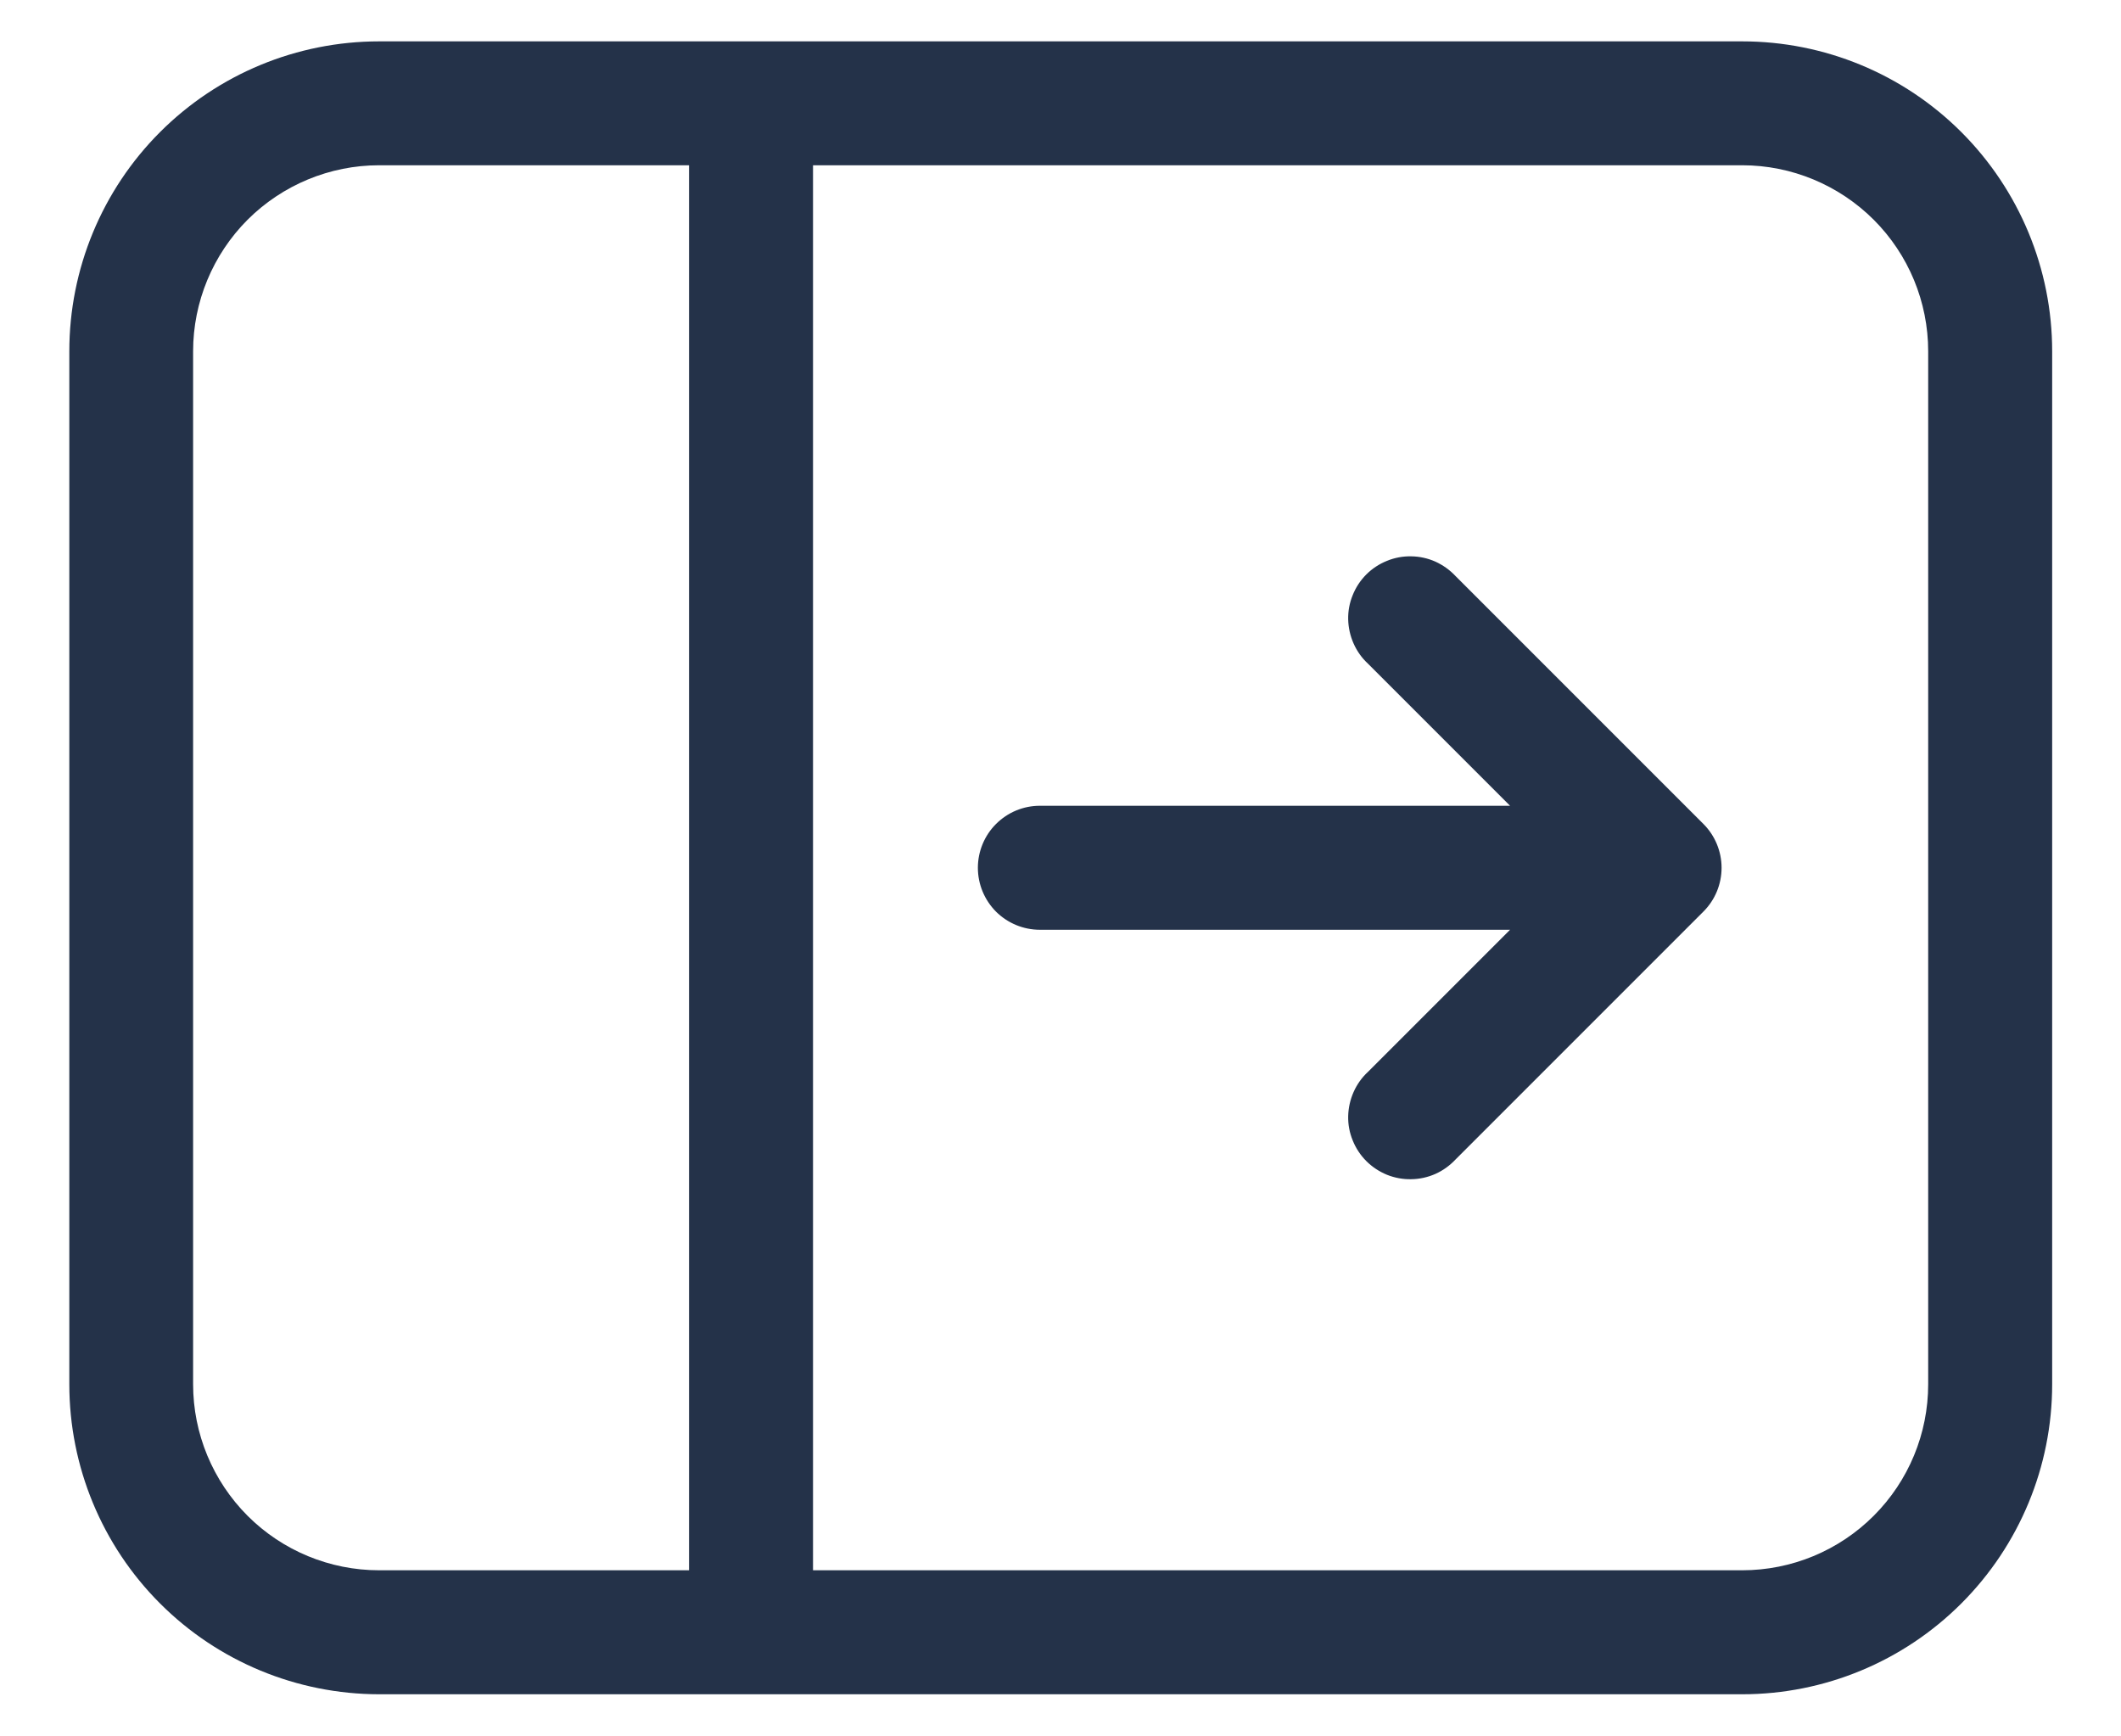
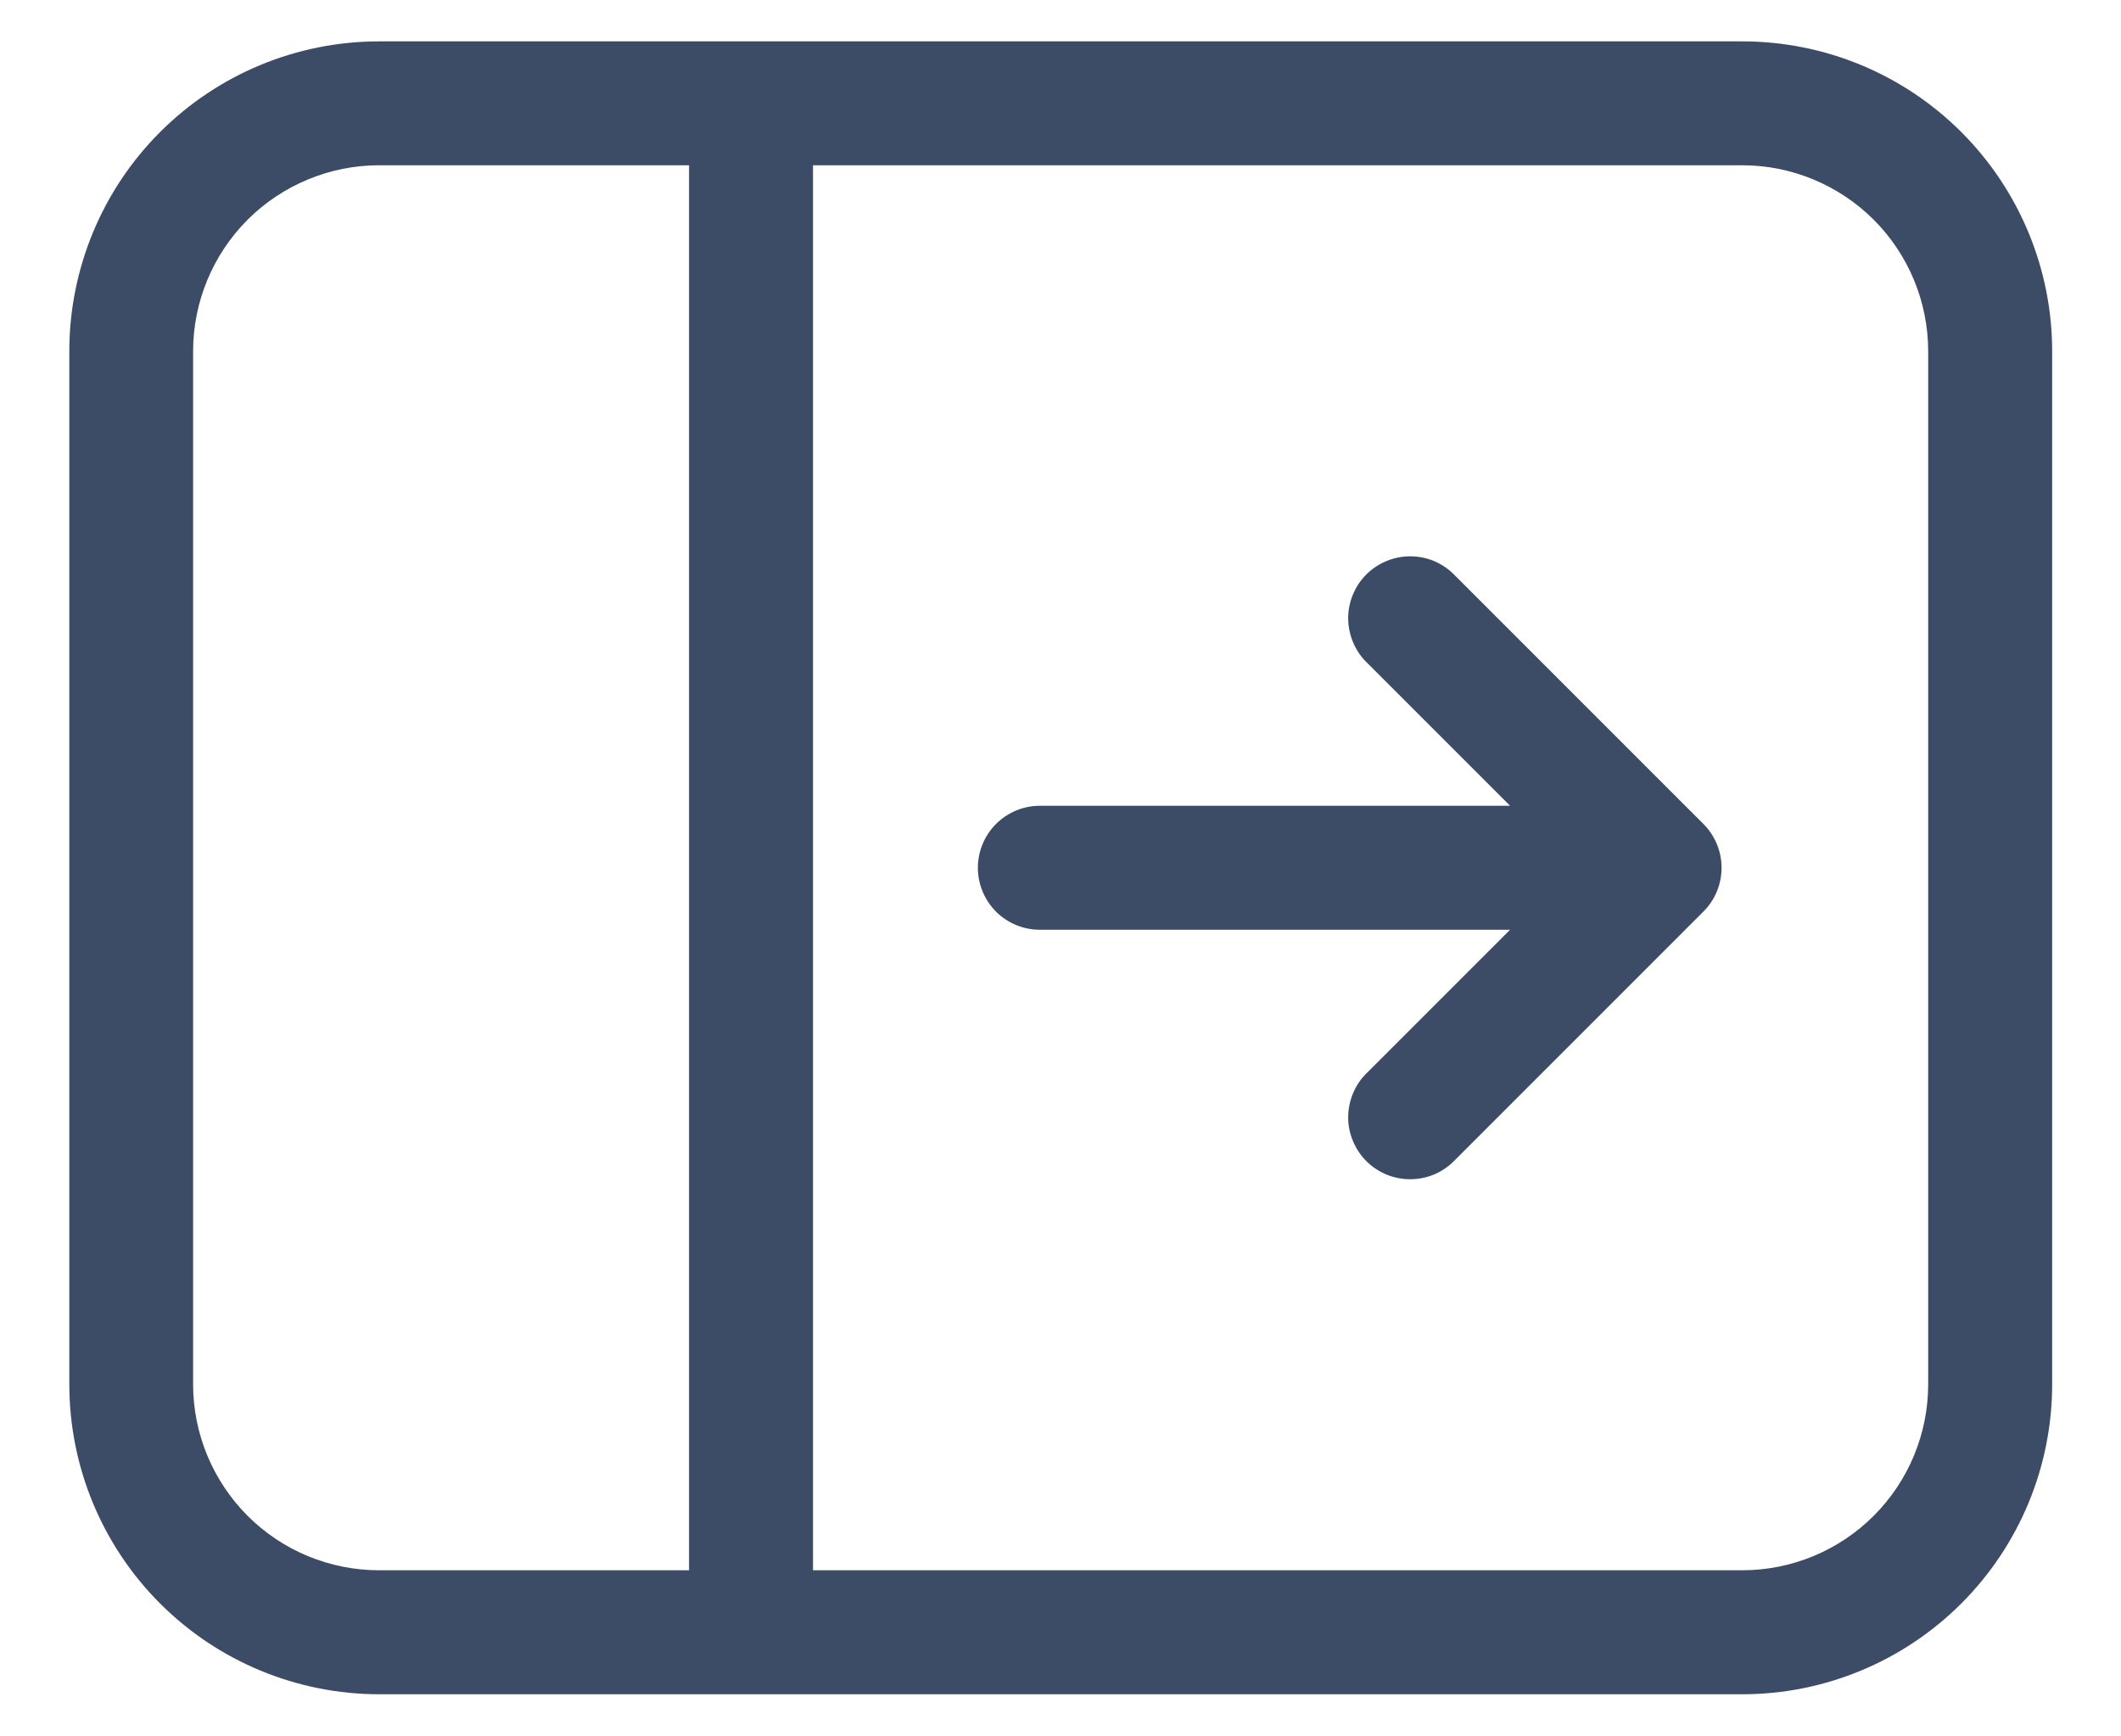
<svg xmlns="http://www.w3.org/2000/svg" width="22" height="18" viewBox="0 0 22 18" fill="none">
-   <path d="M14.189 6.883C14.125 6.824 14.075 6.753 14.04 6.674C14.005 6.595 13.986 6.51 13.984 6.424C13.982 6.338 13.998 6.252 14.031 6.172C14.063 6.092 14.111 6.019 14.172 5.958C14.233 5.897 14.306 5.849 14.386 5.817C14.466 5.784 14.552 5.768 14.638 5.77C14.725 5.771 14.81 5.79 14.889 5.825C14.967 5.861 15.038 5.911 15.097 5.974L17.669 8.546C17.789 8.666 17.857 8.83 17.857 9C17.857 9.171 17.789 9.334 17.669 9.454L15.097 12.026C15.038 12.089 14.967 12.14 14.889 12.175C14.81 12.21 14.725 12.229 14.638 12.23C14.552 12.232 14.466 12.216 14.386 12.184C14.306 12.151 14.233 12.103 14.172 12.042C14.111 11.981 14.063 11.908 14.031 11.828C13.998 11.748 13.982 11.663 13.984 11.576C13.986 11.49 14.005 11.405 14.04 11.326C14.075 11.247 14.125 11.176 14.189 11.117L15.663 9.643H10.786C10.615 9.643 10.452 9.575 10.331 9.455C10.211 9.334 10.143 9.171 10.143 9C10.143 8.83 10.211 8.666 10.331 8.546C10.452 8.425 10.615 8.357 10.786 8.357H15.663L14.189 6.883ZM21.286 3.643C21.286 2.791 20.947 1.973 20.344 1.37C19.741 0.767 18.924 0.429 18.071 0.429H3.933C3.08 0.429 2.263 0.767 1.66 1.37C1.057 1.973 0.719 2.791 0.719 3.643V14.357C0.719 15.21 1.057 16.027 1.66 16.63C2.262 17.233 3.08 17.571 3.932 17.572H18.071C18.924 17.572 19.741 17.233 20.344 16.63C20.947 16.027 21.286 15.21 21.286 14.357V3.643ZM18.071 1.714C18.583 1.714 19.073 1.918 19.435 2.279C19.797 2.641 20 3.132 20 3.643V14.357C20 14.869 19.797 15.359 19.435 15.721C19.073 16.083 18.583 16.286 18.071 16.286H8.433V1.714H18.071ZM7.147 1.714V16.286H3.932C3.421 16.286 2.93 16.083 2.568 15.721C2.207 15.359 2.003 14.869 2.003 14.357V3.643C2.003 3.132 2.207 2.641 2.568 2.279C2.93 1.918 3.421 1.714 3.932 1.714H7.146H7.147Z" fill="#243249" />
+   <path d="M14.189 6.883C14.125 6.824 14.075 6.753 14.04 6.674C14.005 6.595 13.986 6.51 13.984 6.424C13.982 6.338 13.998 6.252 14.031 6.172C14.063 6.092 14.111 6.019 14.172 5.958C14.233 5.897 14.306 5.849 14.386 5.817C14.466 5.784 14.552 5.768 14.638 5.77C14.725 5.771 14.81 5.79 14.889 5.825C14.967 5.861 15.038 5.911 15.097 5.974L17.669 8.546C17.789 8.666 17.857 8.83 17.857 9C17.857 9.171 17.789 9.334 17.669 9.454L15.097 12.026C15.038 12.089 14.967 12.14 14.889 12.175C14.81 12.21 14.725 12.229 14.638 12.23C14.552 12.232 14.466 12.216 14.386 12.184C14.306 12.151 14.233 12.103 14.172 12.042C14.111 11.981 14.063 11.908 14.031 11.828C13.998 11.748 13.982 11.663 13.984 11.576C13.986 11.49 14.005 11.405 14.04 11.326C14.075 11.247 14.125 11.176 14.189 11.117L15.663 9.643H10.786C10.615 9.643 10.452 9.575 10.331 9.455C10.211 9.334 10.143 9.171 10.143 9C10.143 8.83 10.211 8.666 10.331 8.546C10.452 8.425 10.615 8.357 10.786 8.357H15.663L14.189 6.883ZM21.286 3.643C21.286 2.791 20.947 1.973 20.344 1.37C19.741 0.767 18.924 0.429 18.071 0.429H3.933C3.08 0.429 2.263 0.767 1.66 1.37C1.057 1.973 0.719 2.791 0.719 3.643V14.357C0.719 15.21 1.057 16.027 1.66 16.63C2.262 17.233 3.08 17.571 3.932 17.572H18.071C18.924 17.572 19.741 17.233 20.344 16.63C20.947 16.027 21.286 15.21 21.286 14.357V3.643ZM18.071 1.714C18.583 1.714 19.073 1.918 19.435 2.279C19.797 2.641 20 3.132 20 3.643V14.357C20 14.869 19.797 15.359 19.435 15.721C19.073 16.083 18.583 16.286 18.071 16.286H8.433V1.714H18.071ZM7.147 1.714V16.286H3.932C3.421 16.286 2.93 16.083 2.568 15.721C2.207 15.359 2.003 14.869 2.003 14.357V3.643C2.003 3.132 2.207 2.641 2.568 2.279C2.93 1.918 3.421 1.714 3.932 1.714H7.146H7.147Z" fill="#3D4C66" />
</svg>
